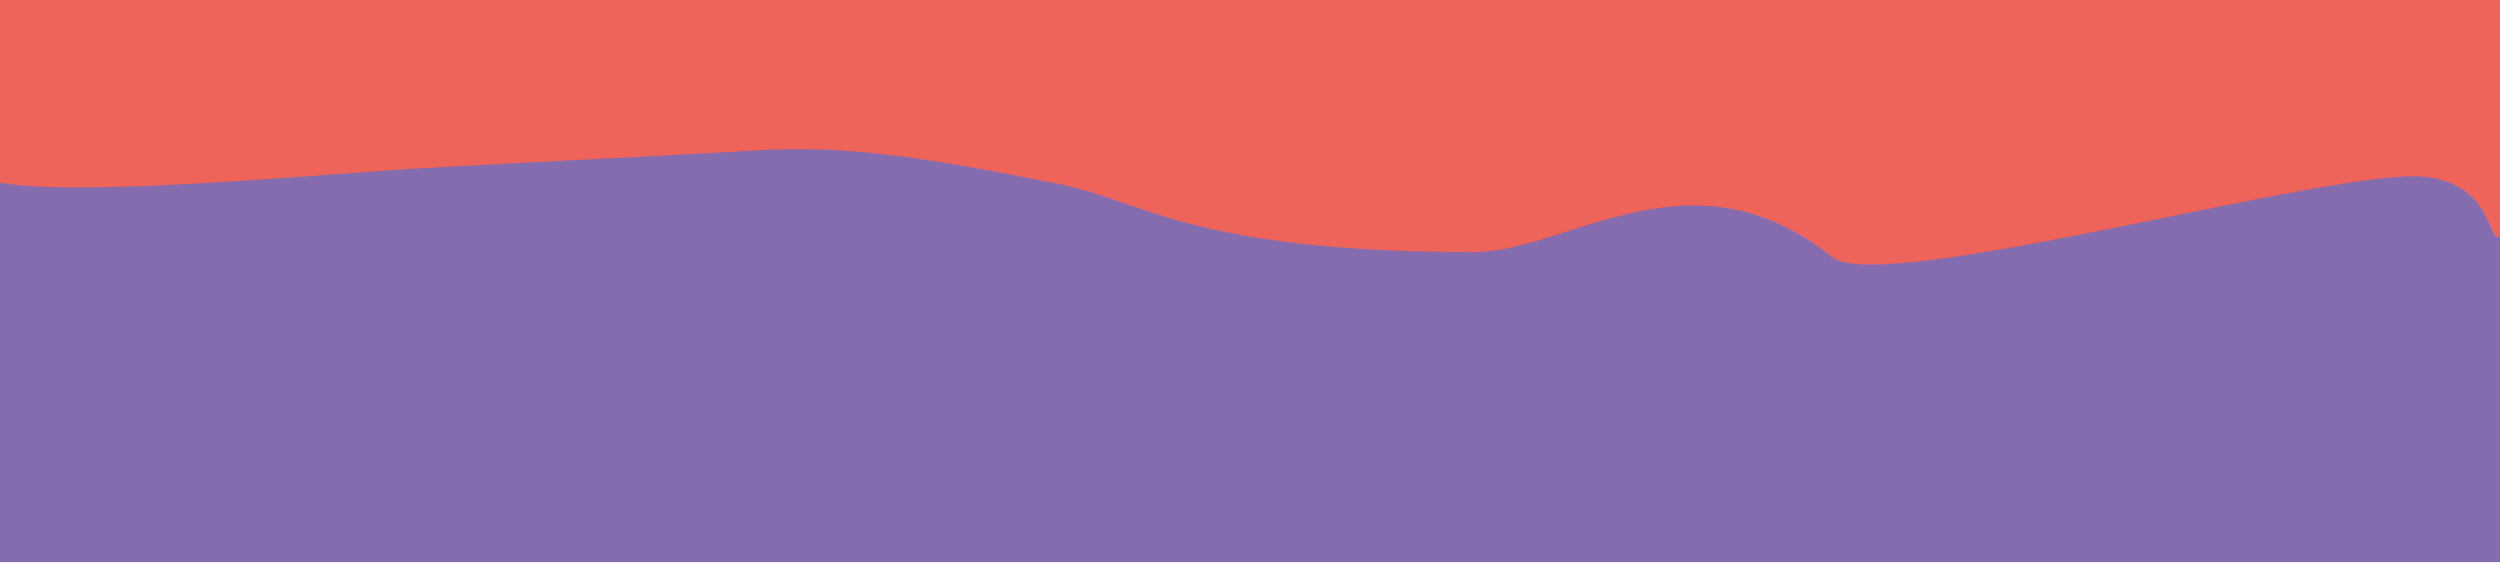
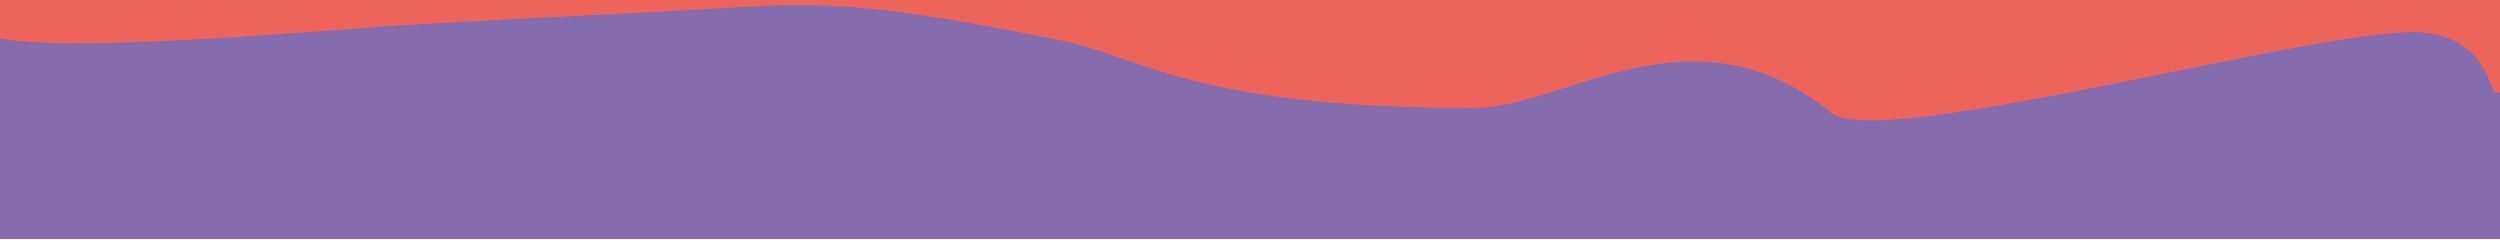
- <svg xmlns="http://www.w3.org/2000/svg" id="Layer_2" data-name="Layer 2" viewBox="0 0 630 141.659" version="1.1" width="630" height="141.659">
+ <svg xmlns="http://www.w3.org/2000/svg" id="Layer_2" data-name="Layer 2" viewBox="0 0 630 60.242" version="1.1" width="630" height="60.242">
  <defs id="defs1">
    <style id="style1">
      .cls-1 {
        fill: #f69c33;
      }

      .cls-1, .cls-2, .cls-3, .cls-4 {
        stroke-width: 0px;
      }

      .cls-2 {
        fill: #ee645a;
      }

      .cls-3 {
        fill: #846cae;
      }

      .cls-4 {
        fill: #178baa;
      }
    </style>
  </defs>
-   <g id="g9" transform="matrix(1.05826,0,0,0.7918973,-0.0024311,-282.1273)">
+   <g id="g9" transform="matrix(1.05826,0,0,0.7918973,-0.0024311,-318.4458)">
    <path d="m 12.619,411.28 c 1.646,0.16 3.34,0.38 5.109,0.715 -0.013,-0.003 -0.027,-0.007 -0.041,-0.01 -1.754,-0.332 -3.435,-0.547 -5.068,-0.705 z" style="fill:#178baa;stroke-width:1.092" id="path3" />
-     <rect style="fill:#846cae;fill-opacity:1;stroke-width:0.942" id="rect2" width="595.317" height="133.022" x="0.002" y="402.13" rx="2.794" ry="5.1814528e-05" />
-     <path d="m 0.002,355.176 v 46.954 6.054 2.953 3.291 C 19.742,419.051 78.283,411.472 100.281,409.8 c 22.002,-1.672 59.005,-4.012 80.007,-5.684 21.001,-1.672 39.355,2.04 71.958,10.758 19.94,5.332 31.467,21.615 98.618,21.615 22.257,0 51.846,-34.359 85.289,1.567 11.727,12.598 120.392,-28.834 141.393,-25.491 16.705,2.659 14.805,22.61 17.773,18.631 v -13.708 -3.063 -12.296 -46.954 c 0,-1.1e-4 -3.426,0 -7.681,0 H 7.684 c -4.256,0 -7.681,-1.1e-4 -7.681,0 z" style="fill:#ee645a;stroke-width:0.967" id="path1" />
+     <path d="m 0.002,402.13 v 76.073 H 588.756 c 3.636,0 6.563,-1.7e-4 6.563,0 v -76.073 c 0,-3e-5 -1.246,0 -2.794,0 H 2.797 c -1.548,0 -2.794,-3e-5 -2.794,0 z" style="fill:#846cae;stroke-width:0.942" id="path4" />
+     <path d="M 595.319,402.13 H 0.002 v 6.055 2.952 3.29 C 19.742,419.05 78.283,411.472 100.281,409.801 c 22.001,-1.672 59.005,-4.013 80.007,-5.685 21.001,-1.672 39.355,2.04 71.958,10.758 19.94,5.332 31.467,21.615 98.618,21.615 22.257,0 51.846,-34.359 85.289,1.566 11.727,12.598 120.392,-28.833 141.393,-25.49 16.705,2.659 14.805,22.61 17.773,18.631 v -13.708 -3.063 z" style="fill:#ee645a;stroke-width:0.967" id="path6" />
  </g>
</svg>
